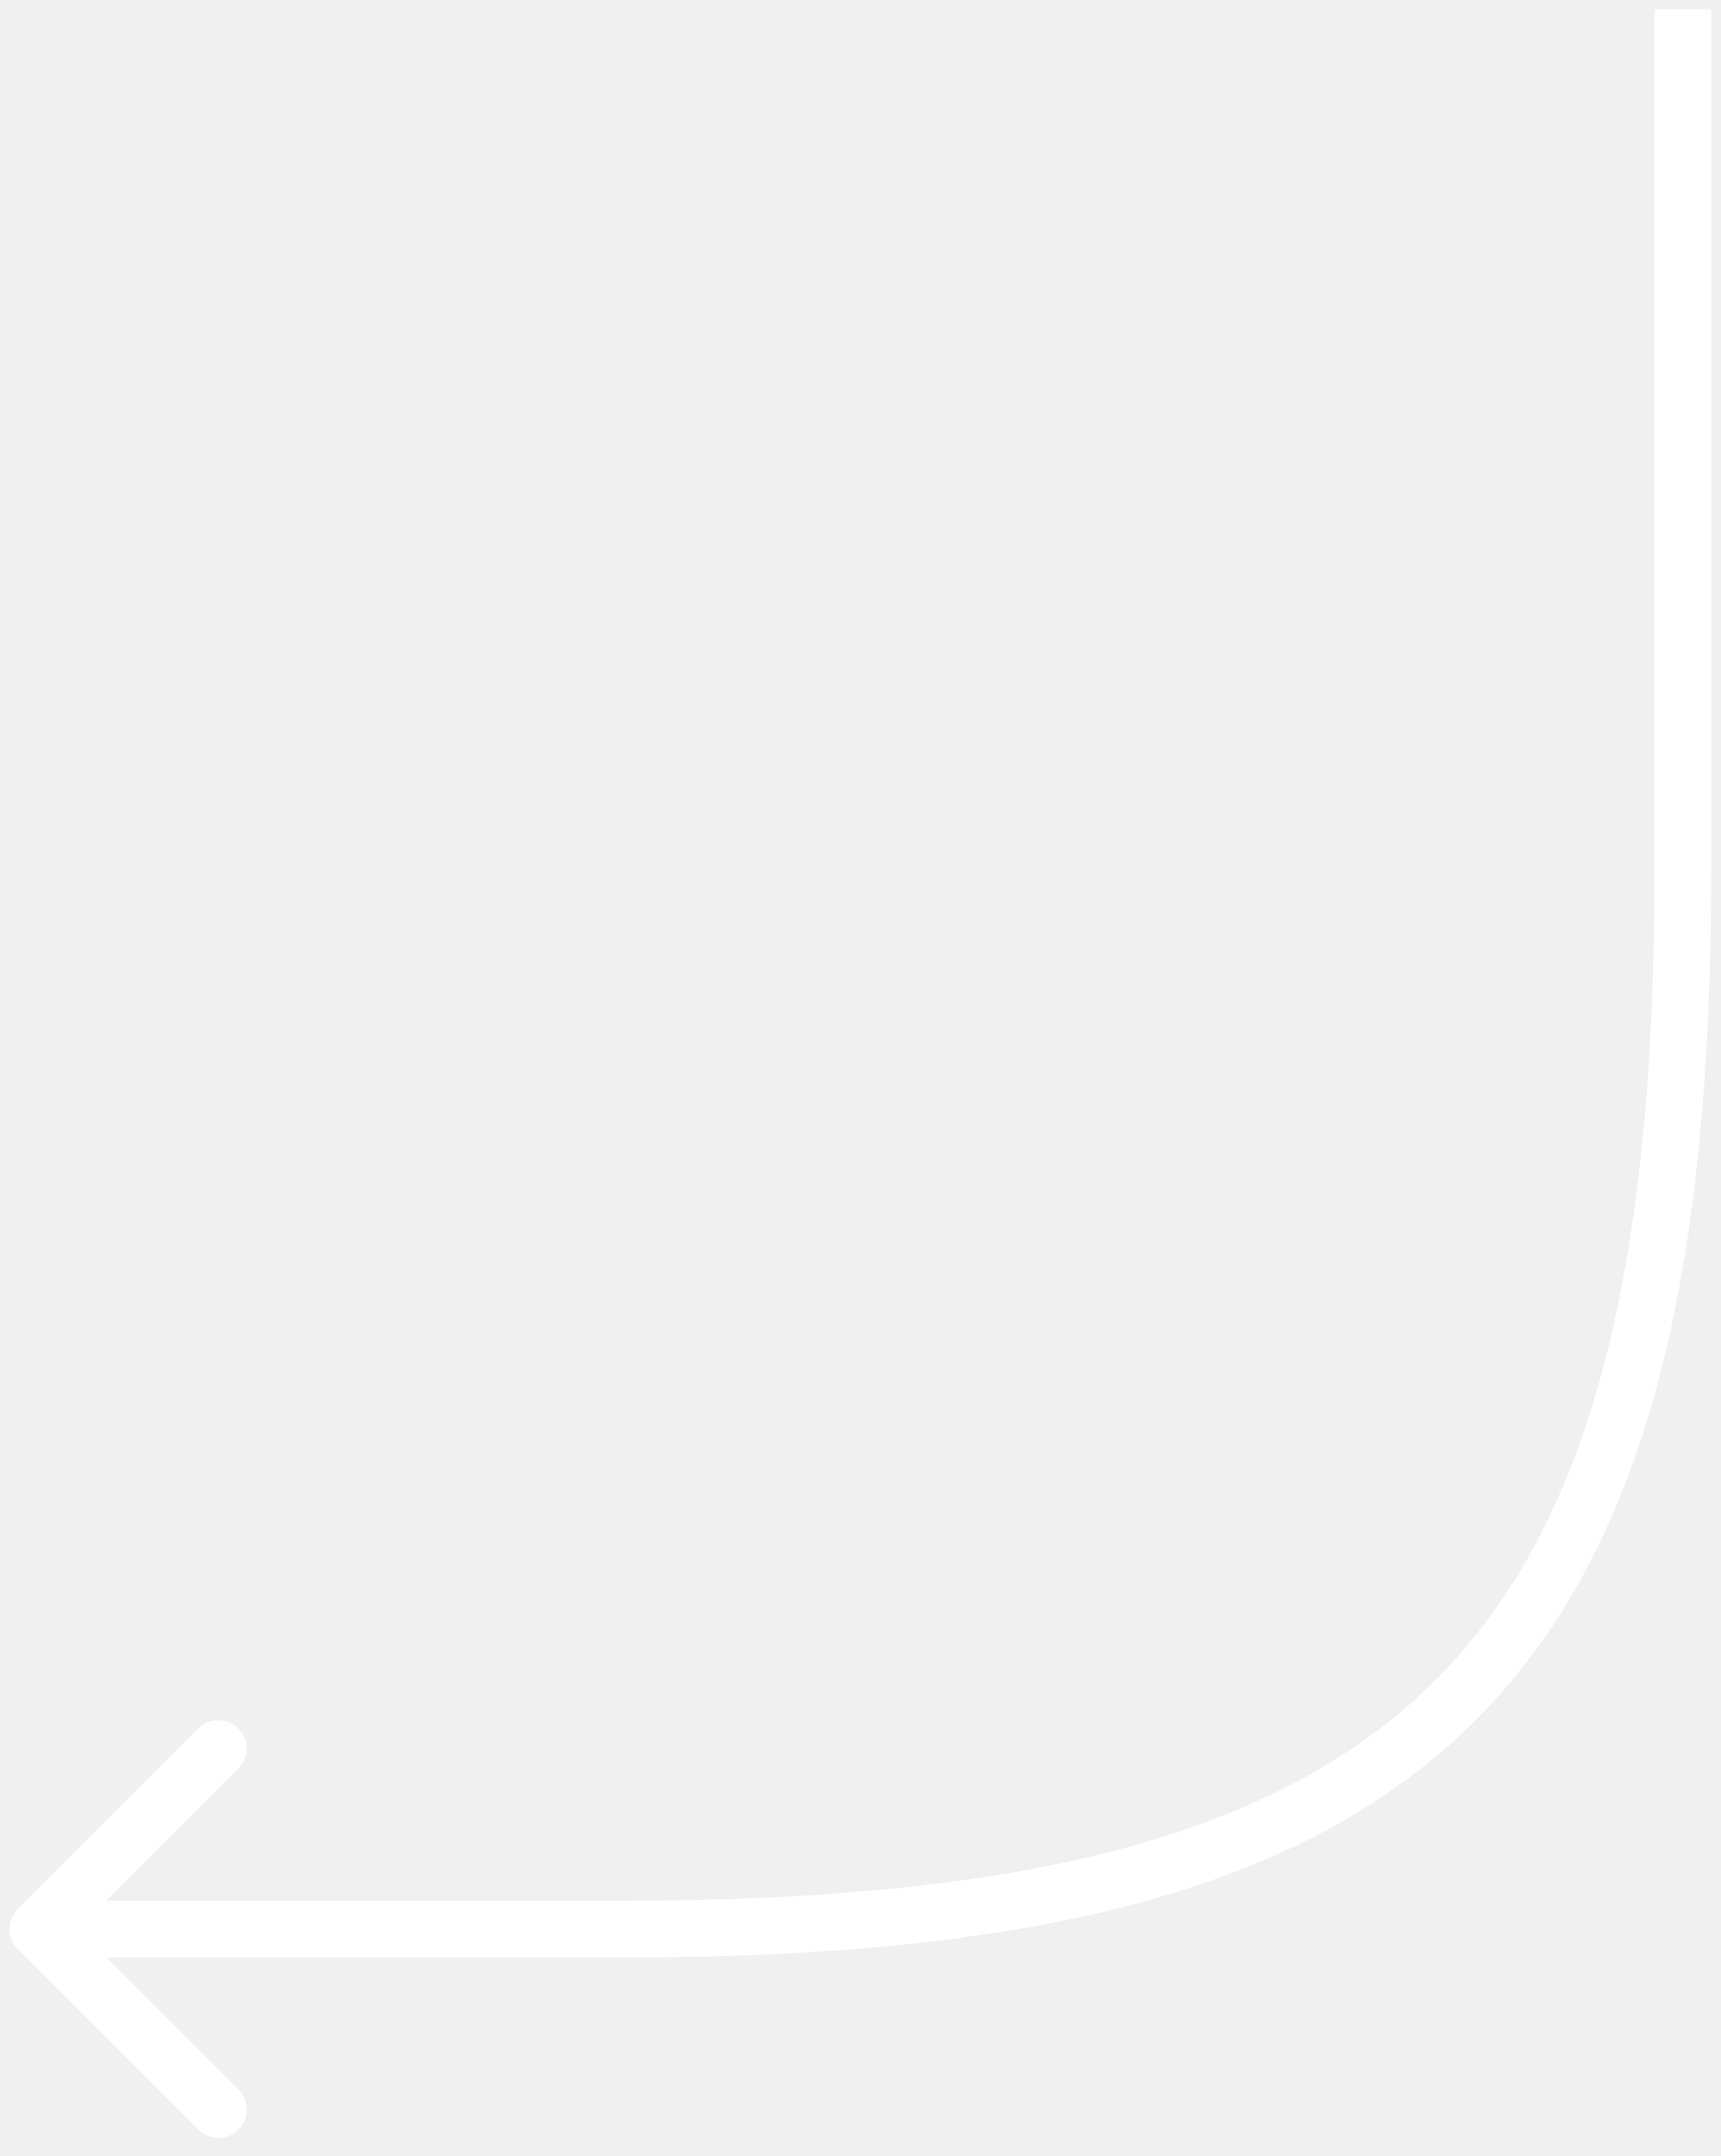
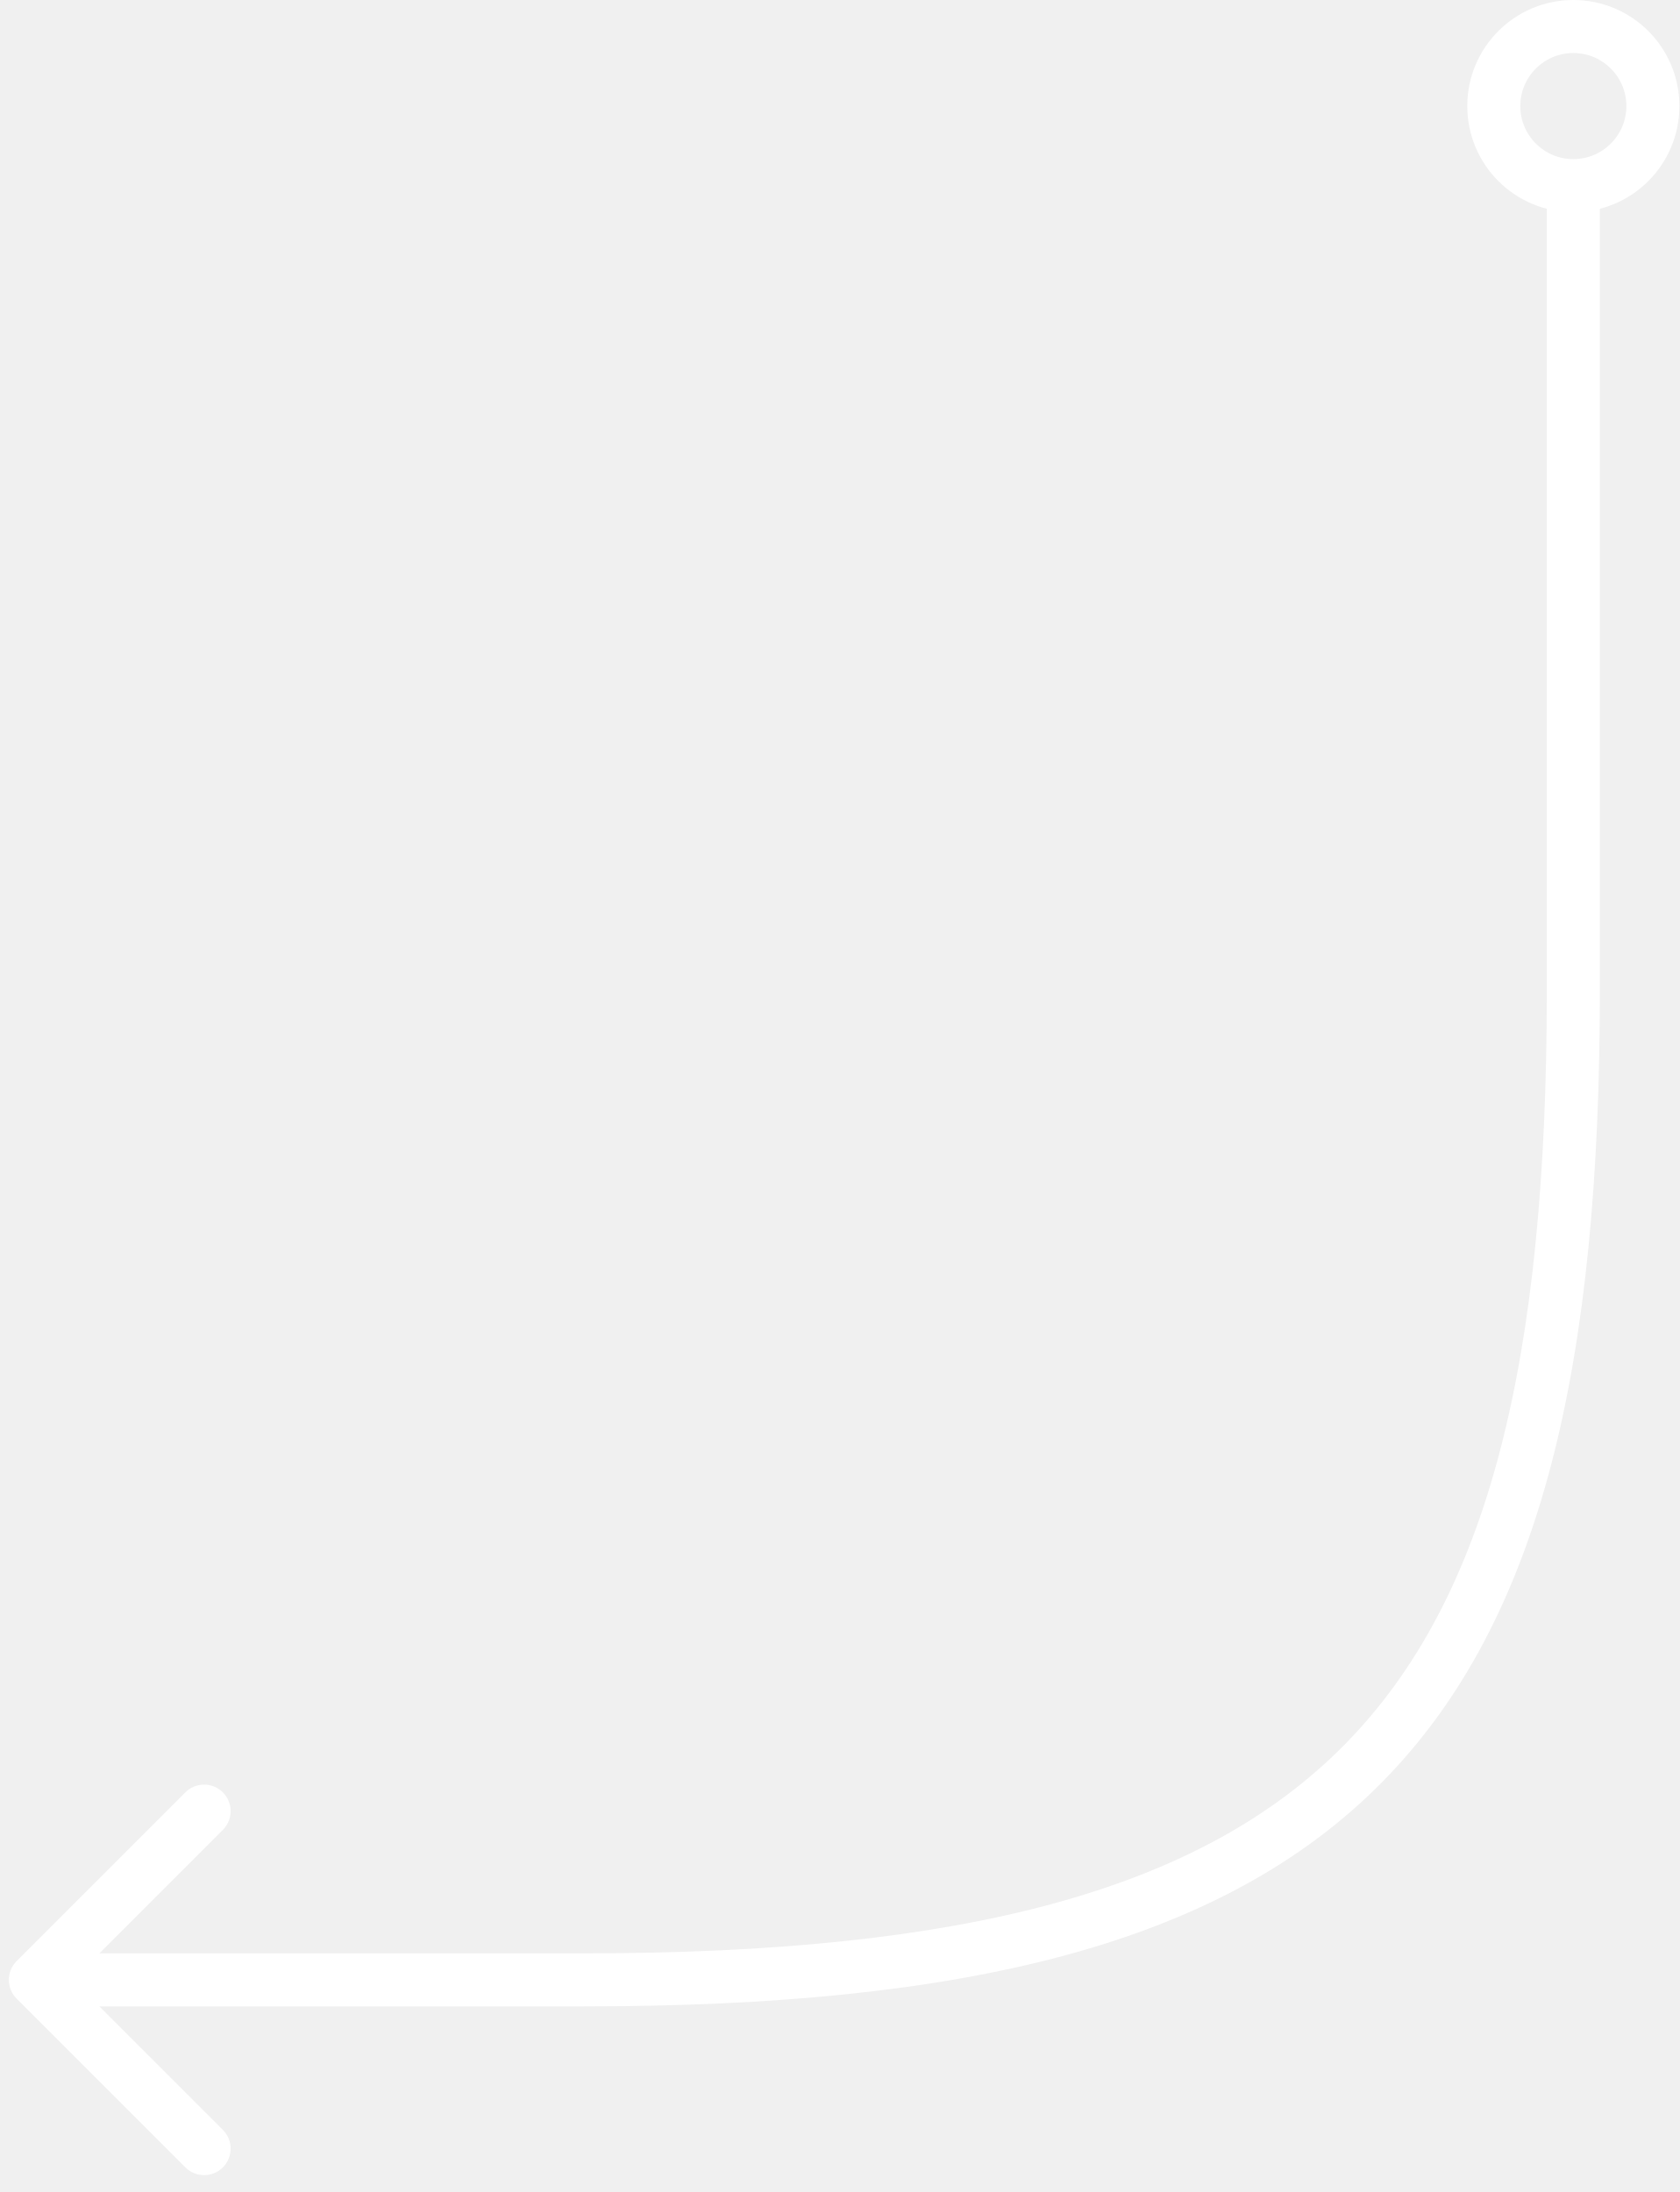
- <svg xmlns="http://www.w3.org/2000/svg" width="91" height="114" viewBox="0 0 91 114" fill="none">
-   <path d="M89 46L87.5 46L89 46ZM0.939 100.939C0.354 101.525 0.354 102.475 0.939 103.061L10.485 112.607C11.071 113.192 12.021 113.192 12.607 112.607C13.192 112.021 13.192 111.071 12.607 110.485L4.121 102L12.607 93.515C13.192 92.929 13.192 91.979 12.607 91.393C12.021 90.808 11.071 90.808 10.485 91.393L0.939 100.939ZM87.5 46C87.5 66.939 84.237 80.399 76.057 88.697C67.882 96.99 54.428 100.5 33 100.5L33 103.5C54.572 103.5 69.118 100.01 78.193 90.803C87.263 81.601 90.5 67.061 90.5 46L87.5 46ZM33 100.5L2 100.5L2 103.5L33 103.5L33 100.5ZM90.5 46L90.5 0.5L87.5 0.5L87.5 46L90.5 46Z" fill="white" />
+ <svg xmlns="http://www.w3.org/2000/svg" width="95" height="124" viewBox="0 0 95 124" fill="none">
+   <path d="M89 56L87.5 56L89 56ZM0.939 110.939C0.354 111.525 0.354 112.475 0.939 113.061L10.485 122.607C11.071 123.192 12.021 123.192 12.607 122.607C13.192 122.021 13.192 121.071 12.607 120.485L4.121 112L12.607 103.515C13.192 102.929 13.192 101.979 12.607 101.393C12.021 100.808 11.071 100.808 10.485 101.393L0.939 110.939ZM87.5 56C87.5 76.939 84.237 90.399 76.057 98.697C67.882 106.99 54.428 110.5 33 110.5L33 113.5C54.572 113.5 69.118 110.01 78.193 100.803C87.263 91.601 90.5 77.061 90.5 56L87.5 56ZM33 110.5L2 110.5L2 113.5L33 113.5L33 110.5ZM90.5 56L90.5 10.5L87.5 10.5L87.5 56L90.5 56Z" fill="white" />
+   <circle r="4.5" transform="matrix(-1 0 0 1 89 6)" stroke="white" stroke-width="3" />
</svg>
